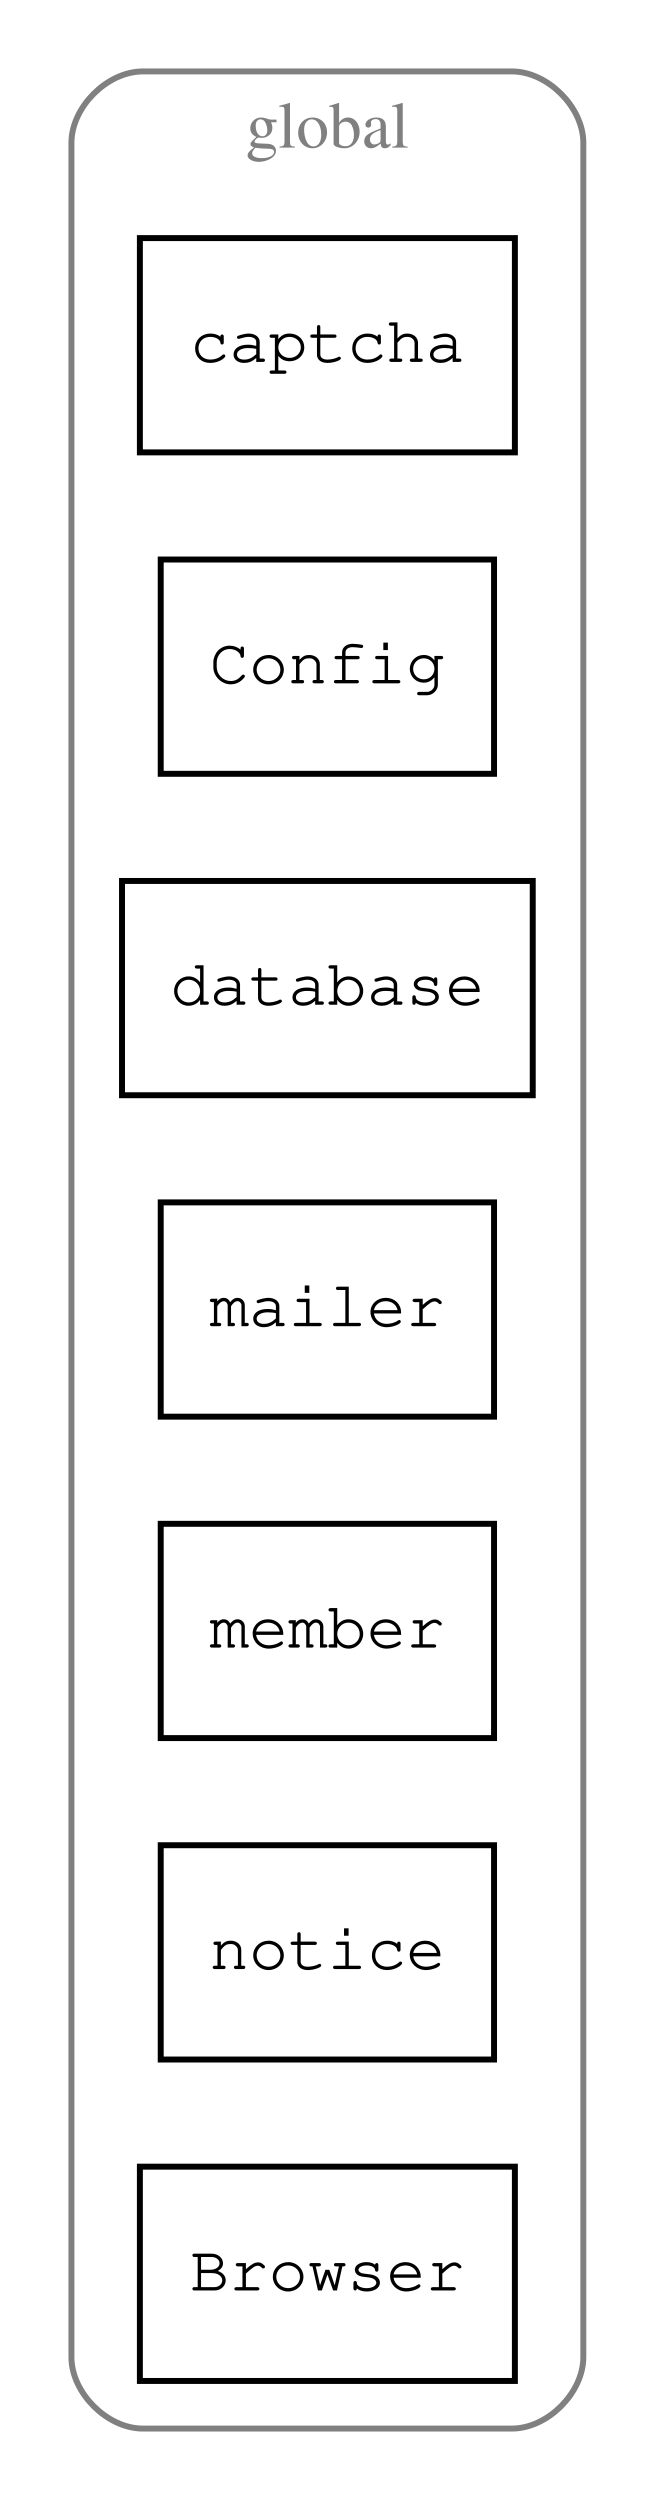
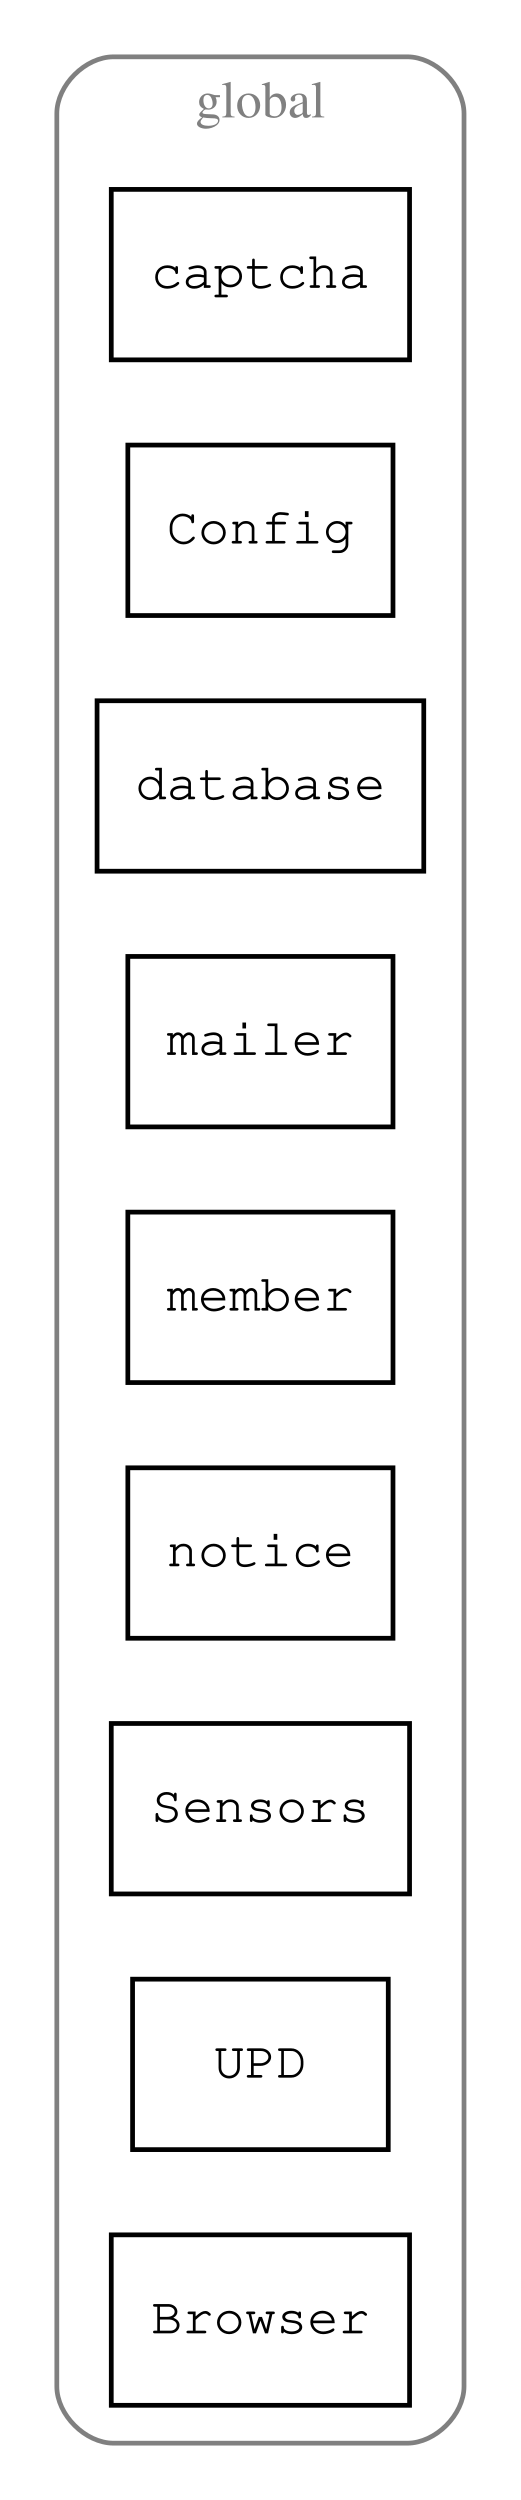
- <svg xmlns="http://www.w3.org/2000/svg" xmlns:xlink="http://www.w3.org/1999/xlink" width="110pt" height="420pt" viewBox="0.00 0.00 110.00 420.00">
-   <g id="graph0" class="graph" transform="scale(1 1) rotate(0) translate(4 416)">
-     <polygon fill="white" stroke="white" points="-4,5 -4,-416 107,-416 107,5 -4,5" />
+ <svg xmlns="http://www.w3.org/2000/svg" xmlns:xlink="http://www.w3.org/1999/xlink" width="110pt" height="528pt" viewBox="0.00 0.00 110.00 528.00">
+   <g id="graph0" class="graph" transform="scale(1 1) rotate(0) translate(4 524)">
+     <polygon fill="white" stroke="white" points="-4,5 -4,-524 107,-524 107,5 -4,5" />
    <g id="clust1" class="cluster">
-       <path fill="none" stroke="gray" d="M20,-8C20,-8 82,-8 82,-8 88,-8 94,-14 94,-20 94,-20 94,-392 94,-392 94,-398 88,-404 82,-404 82,-404 20,-404 20,-404 14,-404 8,-398 8,-392 8,-392 8,-20 8,-20 8,-14 14,-8 20,-8" />
-       <text text-anchor="middle" x="51" y="-391.2" font-family="Times,serif" font-size="11.00" fill="gray">global</text>
+       <path fill="none" stroke="gray" d="M20,-8C20,-8 82,-8 82,-8 88,-8 94,-14 94,-20 94,-20 94,-500 94,-500 94,-506 88,-512 82,-512 82,-512 20,-512 20,-512 14,-512 8,-506 8,-500 8,-500 8,-20 8,-20 8,-14 14,-8 20,-8" />
+       <text text-anchor="middle" x="51" y="-499.2" font-family="Times,serif" font-size="11.00" fill="gray">global</text>
    </g>
    <g id="node1" class="node">
      <g id="a_node1">
        <a xlink:href="assets.captcha.class.html" xlink:title="captcha" target="_parent">
-           <polygon fill="none" stroke="black" points="82.5,-376 19.5,-376 19.5,-340 82.5,-340 82.5,-376" />
-           <text text-anchor="middle" x="51" y="-355.2" font-family="Courier,monospace" font-size="11.00">captcha</text>
+           <polygon fill="none" stroke="black" points="82.5,-484 19.5,-484 19.5,-448 82.5,-448 82.5,-484" />
+           <text text-anchor="middle" x="51" y="-463.2" font-family="Courier,monospace" font-size="11.00">captcha</text>
        </a>
      </g>
    </g>
    <g id="node2" class="node">
      <g id="a_node2">
        <a xlink:href="assets.config.class.html" xlink:title="Config" target="_parent">
-           <polygon fill="none" stroke="black" points="79,-322 23,-322 23,-286 79,-286 79,-322" />
-           <text text-anchor="middle" x="51" y="-301.2" font-family="Courier,monospace" font-size="11.00">Config</text>
+           <polygon fill="none" stroke="black" points="79,-430 23,-430 23,-394 79,-394 79,-430" />
+           <text text-anchor="middle" x="51" y="-409.2" font-family="Courier,monospace" font-size="11.00">Config</text>
        </a>
      </g>
    </g>
    <g id="node3" class="node">
      <g id="a_node3">
        <a xlink:href="assets.database.class.html" xlink:title="database" target="_parent">
-           <polygon fill="none" stroke="black" points="85.5,-268 16.5,-268 16.5,-232 85.5,-232 85.5,-268" />
-           <text text-anchor="middle" x="51" y="-247.2" font-family="Courier,monospace" font-size="11.00">database</text>
+           <polygon fill="none" stroke="black" points="85.5,-376 16.5,-376 16.5,-340 85.5,-340 85.5,-376" />
+           <text text-anchor="middle" x="51" y="-355.2" font-family="Courier,monospace" font-size="11.00">database</text>
        </a>
      </g>
    </g>
    <g id="node4" class="node">
      <g id="a_node4">
        <a xlink:href="assets.mailer.class.html" xlink:title="mailer" target="_parent">
-           <polygon fill="none" stroke="black" points="79,-214 23,-214 23,-178 79,-178 79,-214" />
-           <text text-anchor="middle" x="51" y="-193.2" font-family="Courier,monospace" font-size="11.00">mailer</text>
+           <polygon fill="none" stroke="black" points="79,-322 23,-322 23,-286 79,-286 79,-322" />
+           <text text-anchor="middle" x="51" y="-301.2" font-family="Courier,monospace" font-size="11.00">mailer</text>
        </a>
      </g>
    </g>
    <g id="node5" class="node">
      <g id="a_node5">
        <a xlink:href="assets.member.class.html" xlink:title="member" target="_parent">
-           <polygon fill="none" stroke="black" points="79,-160 23,-160 23,-124 79,-124 79,-160" />
-           <text text-anchor="middle" x="51" y="-139.2" font-family="Courier,monospace" font-size="11.00">member</text>
+           <polygon fill="none" stroke="black" points="79,-268 23,-268 23,-232 79,-232 79,-268" />
+           <text text-anchor="middle" x="51" y="-247.2" font-family="Courier,monospace" font-size="11.00">member</text>
        </a>
      </g>
    </g>
    <g id="node6" class="node">
      <g id="a_node6">
        <a xlink:href="assets.notice.class.html" xlink:title="notice" target="_parent">
-           <polygon fill="none" stroke="black" points="79,-106 23,-106 23,-70 79,-70 79,-106" />
-           <text text-anchor="middle" x="51" y="-85.2" font-family="Courier,monospace" font-size="11.00">notice</text>
+           <polygon fill="none" stroke="black" points="79,-214 23,-214 23,-178 79,-178 79,-214" />
+           <text text-anchor="middle" x="51" y="-193.2" font-family="Courier,monospace" font-size="11.00">notice</text>
        </a>
      </g>
    </g>
    <g id="node7" class="node">
      <g id="a_node7">
+         <a xlink:href="assets.sensors.class.html" xlink:title="Sensors" target="_parent">
+           <polygon fill="none" stroke="black" points="82.5,-160 19.5,-160 19.5,-124 82.5,-124 82.5,-160" />
+           <text text-anchor="middle" x="51" y="-139.2" font-family="Courier,monospace" font-size="11.00">Sensors</text>
+         </a>
+       </g>
+     </g>
+     <g id="node8" class="node">
+       <g id="a_node8">
+         <a xlink:href="assets.upd.class.html" xlink:title="UPD" target="_parent">
+           <polygon fill="none" stroke="black" points="78,-106 24,-106 24,-70 78,-70 78,-106" />
+           <text text-anchor="middle" x="51" y="-85.2" font-family="Courier,monospace" font-size="11.00">UPD</text>
+         </a>
+       </g>
+     </g>
+     <g id="node9" class="node">
+       <g id="a_node9">
        <a xlink:href="debug.error_browser.html" xlink:title="Browser" target="_parent">
          <polygon fill="none" stroke="black" points="82.5,-52 19.5,-52 19.5,-16 82.5,-16 82.5,-52" />
          <text text-anchor="middle" x="51" y="-31.2" font-family="Courier,monospace" font-size="11.00">Browser</text>
        </a>
      </g>
    </g>
  </g>
</svg>
